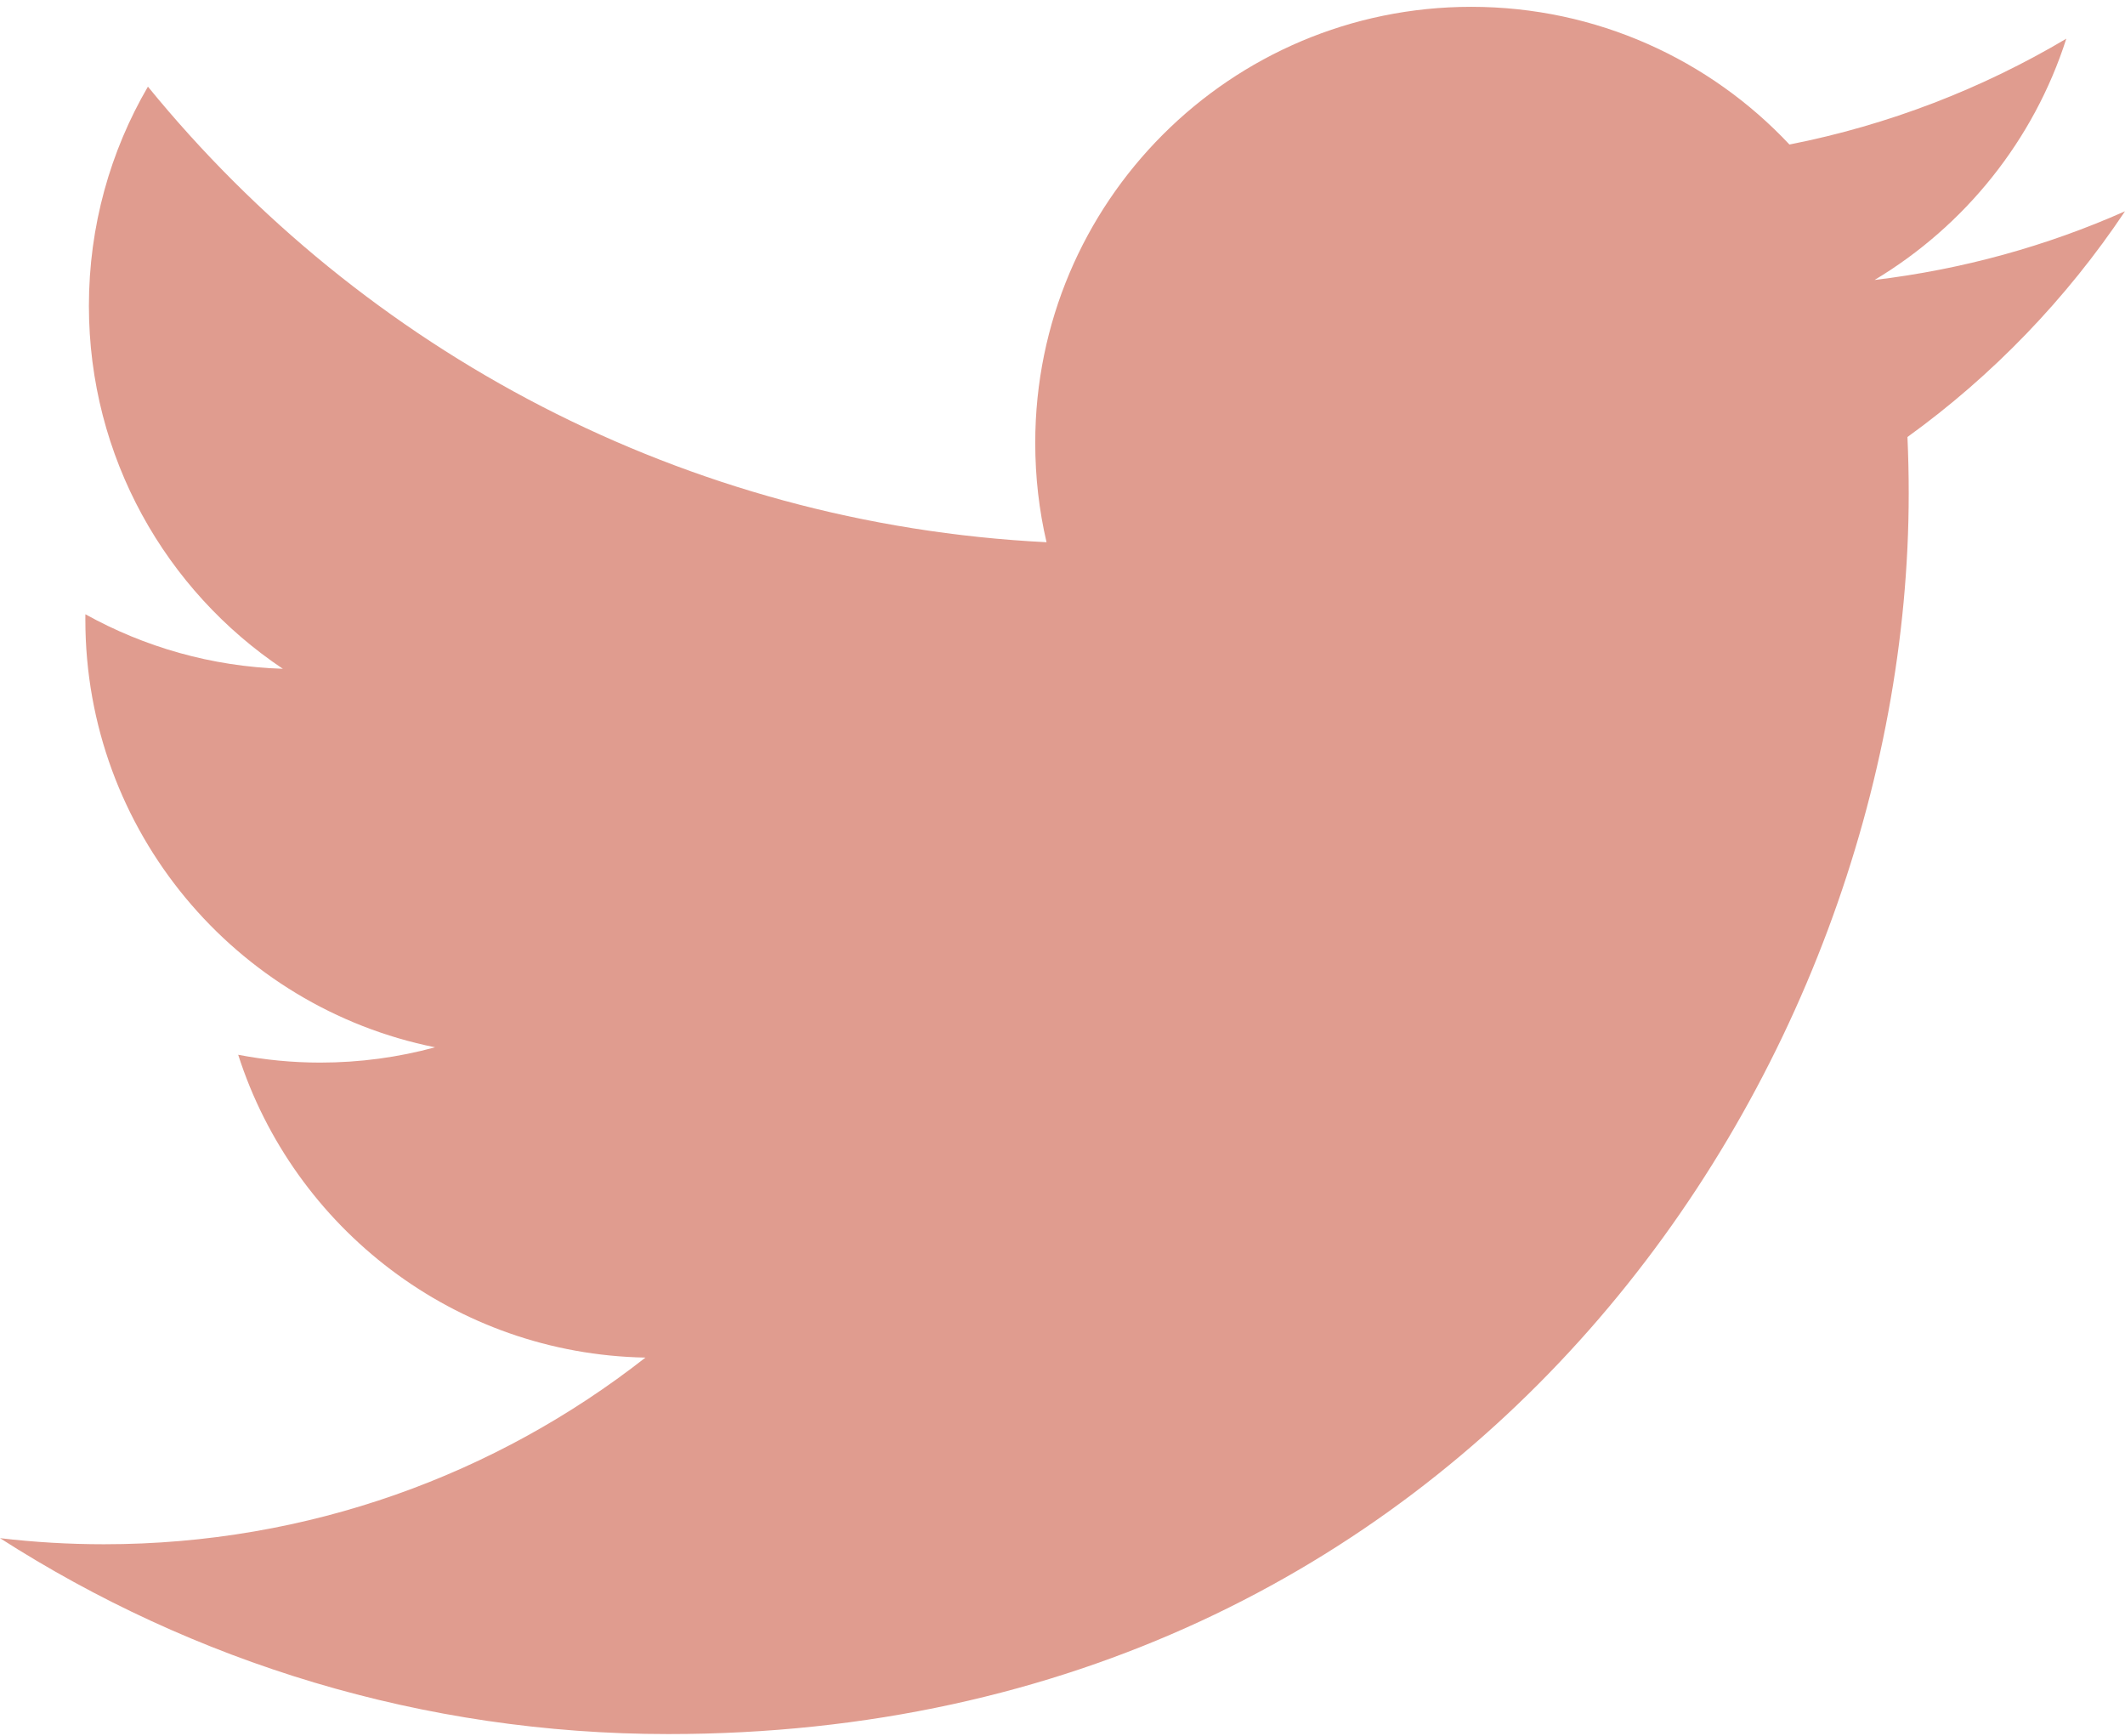
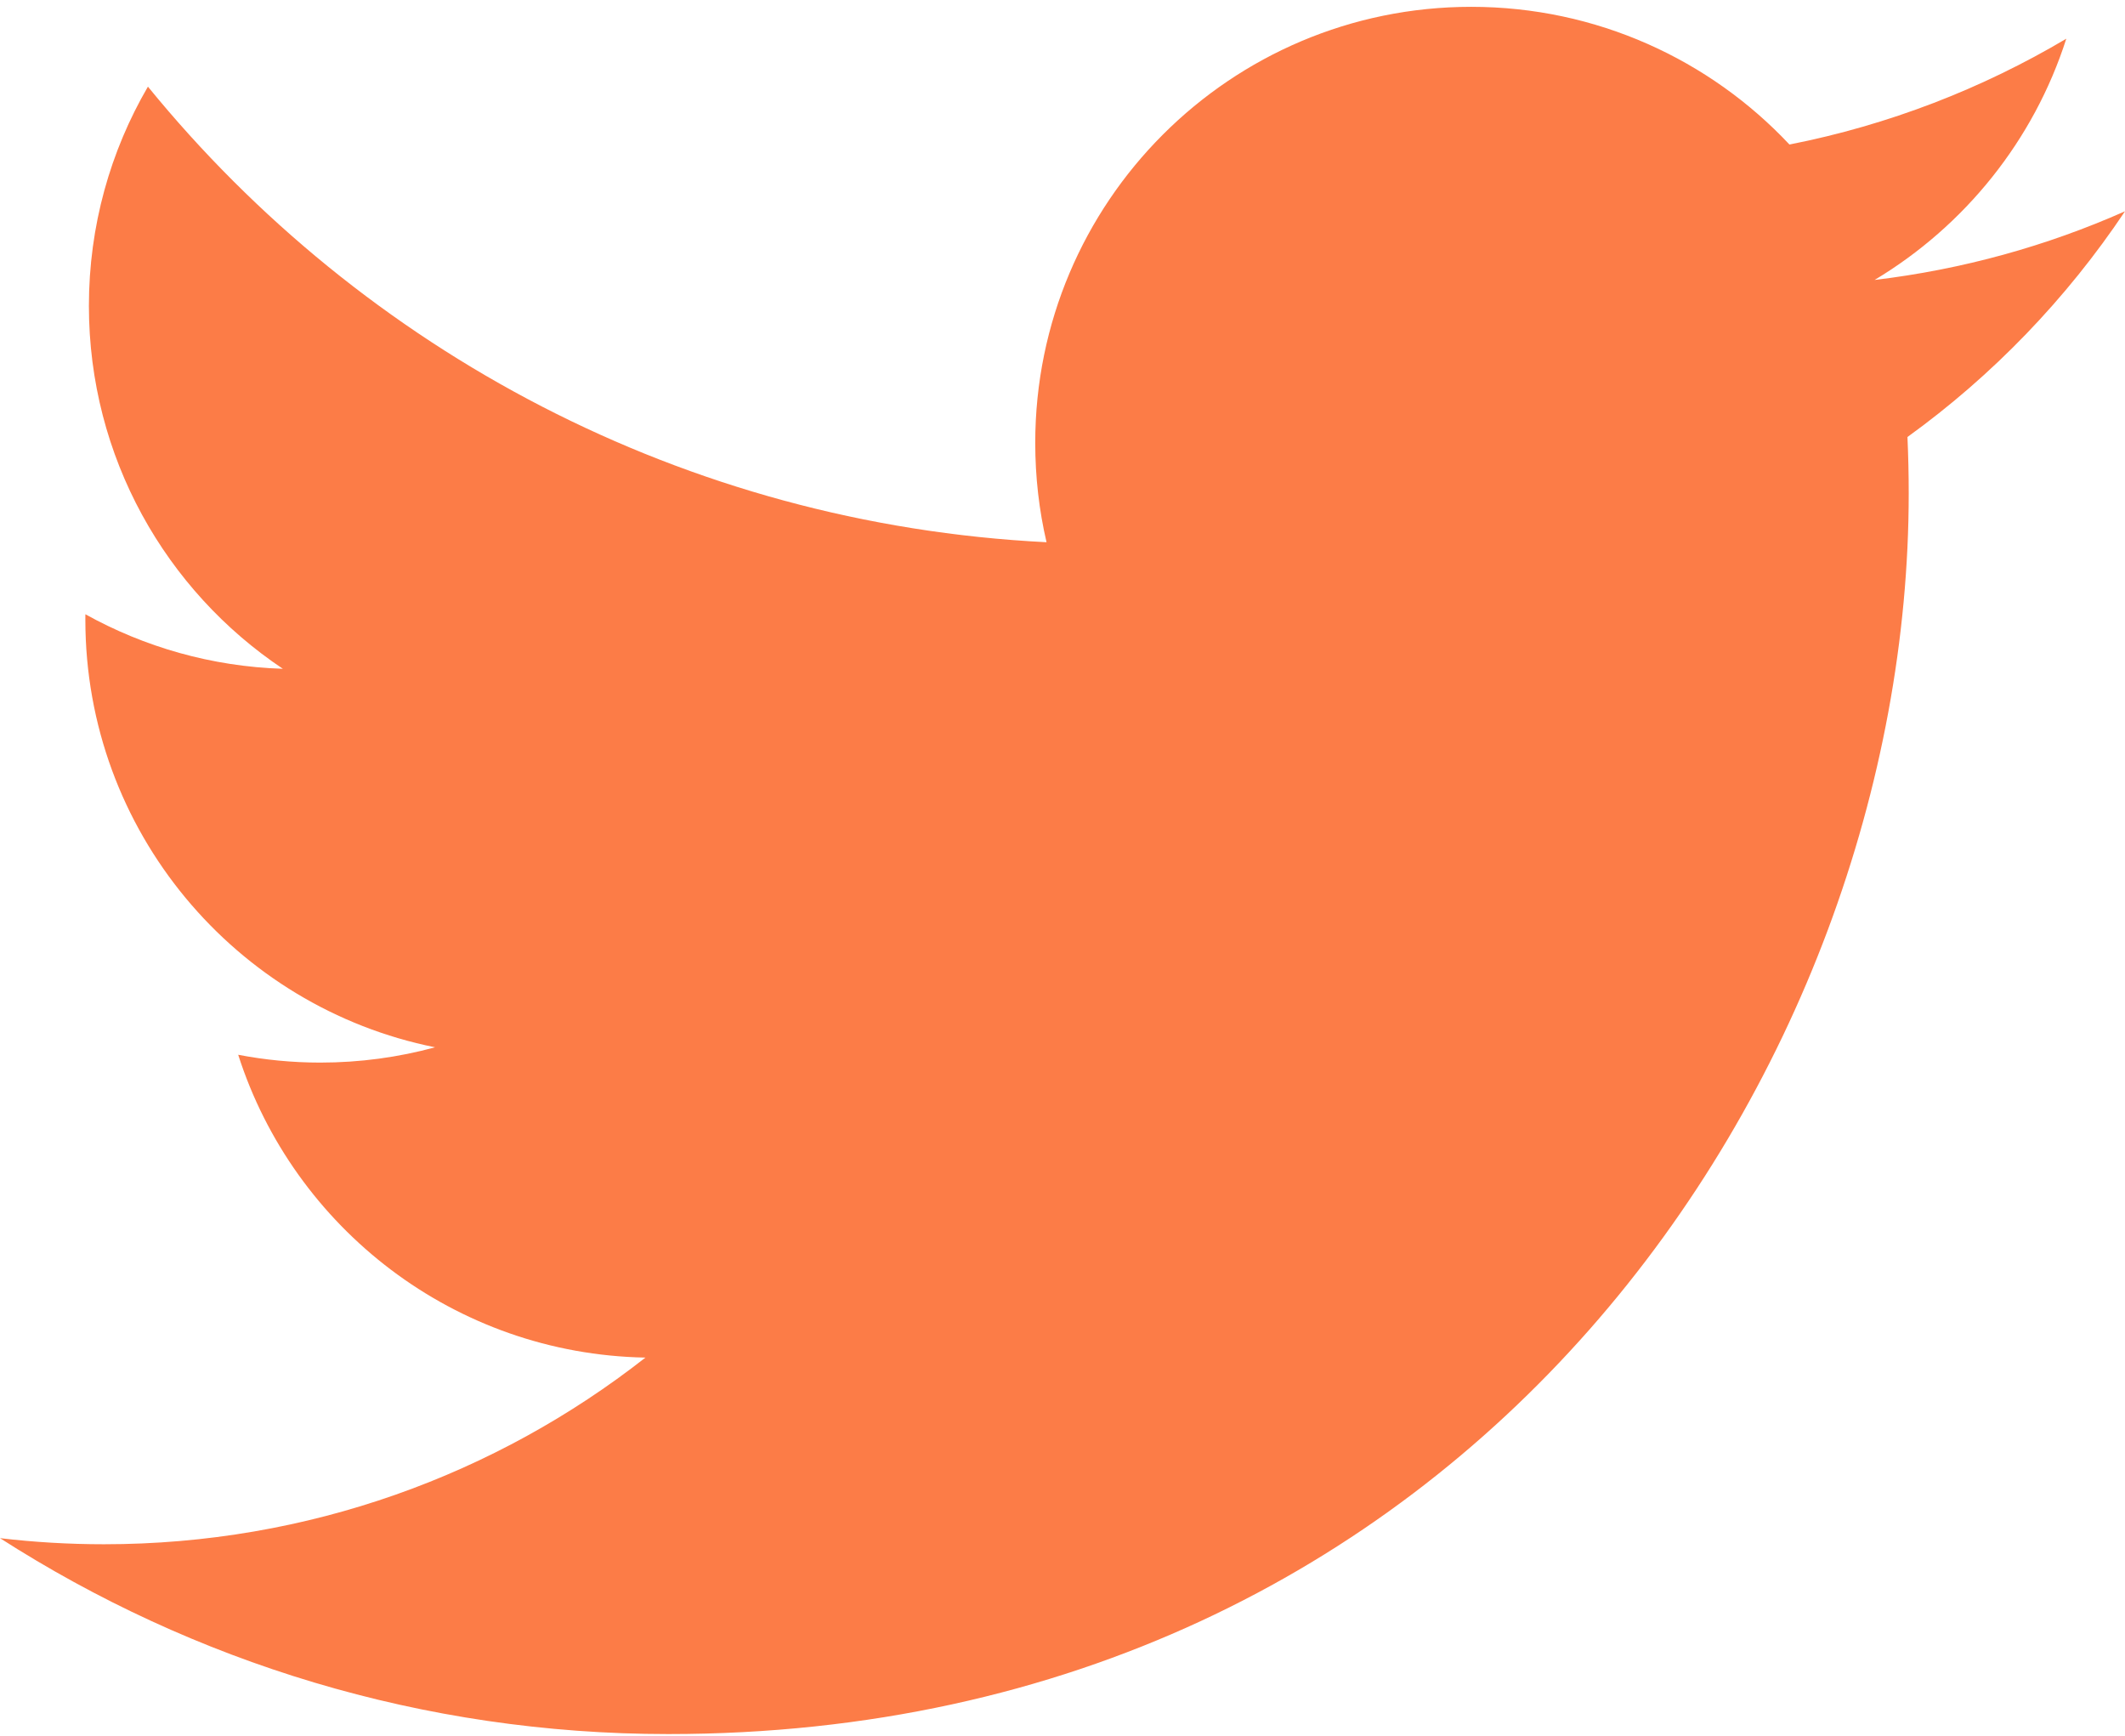
<svg xmlns="http://www.w3.org/2000/svg" width="256px" height="209px" viewBox="0 0 256 209" version="1.1" preserveAspectRatio="xMidYMid">
  <g>
-     <path d="M256,25.45 C246.581,29.627 236.458,32.45 225.834,33.72 C236.679,27.22 245.006,16.927 248.927,4.663 C238.78,10.681 227.539,15.052 215.576,17.408 C205.995,7.201 192.345,0.822 177.239,0.822 C148.233,0.822 124.716,24.338 124.716,53.342 C124.716,57.459 125.181,61.467 126.077,65.311 C82.426,63.121 43.726,42.211 17.821,10.436 C13.301,18.193 10.71,27.215 10.71,36.84 C10.71,55.062 19.984,71.137 34.076,80.556 C25.466,80.283 17.368,77.921 10.286,73.987 C10.283,74.206 10.283,74.426 10.283,74.647 C10.283,100.094 28.387,121.322 52.414,126.147 C48.006,127.347 43.366,127.989 38.576,127.989 C35.191,127.989 31.901,127.66 28.695,127.047 C35.378,147.913 54.774,163.098 77.757,163.522 C59.782,177.608 37.135,186.005 12.529,186.005 C8.29,186.005 4.109,185.756 0,185.271 C23.243,200.173 50.851,208.868 80.511,208.868 C177.117,208.868 229.944,128.837 229.944,59.433 C229.944,57.155 229.893,54.89 229.792,52.638 C240.053,45.233 248.958,35.983 256,25.45" fill="#e09c8f" />
+     <path d="M256,25.45 C246.581,29.627 236.458,32.45 225.834,33.72 C236.679,27.22 245.006,16.927 248.927,4.663 C238.78,10.681 227.539,15.052 215.576,17.408 C205.995,7.201 192.345,0.822 177.239,0.822 C148.233,0.822 124.716,24.338 124.716,53.342 C124.716,57.459 125.181,61.467 126.077,65.311 C82.426,63.121 43.726,42.211 17.821,10.436 C13.301,18.193 10.71,27.215 10.71,36.84 C10.71,55.062 19.984,71.137 34.076,80.556 C25.466,80.283 17.368,77.921 10.286,73.987 C10.283,74.206 10.283,74.426 10.283,74.647 C10.283,100.094 28.387,121.322 52.414,126.147 C48.006,127.347 43.366,127.989 38.576,127.989 C35.191,127.989 31.901,127.66 28.695,127.047 C35.378,147.913 54.774,163.098 77.757,163.522 C59.782,177.608 37.135,186.005 12.529,186.005 C8.29,186.005 4.109,185.756 0,185.271 C23.243,200.173 50.851,208.868 80.511,208.868 C177.117,208.868 229.944,128.837 229.944,59.433 C229.944,57.155 229.893,54.89 229.792,52.638 C240.053,45.233 248.958,35.983 256,25.45" fill="#fc7c47" />
  </g>
</svg>
